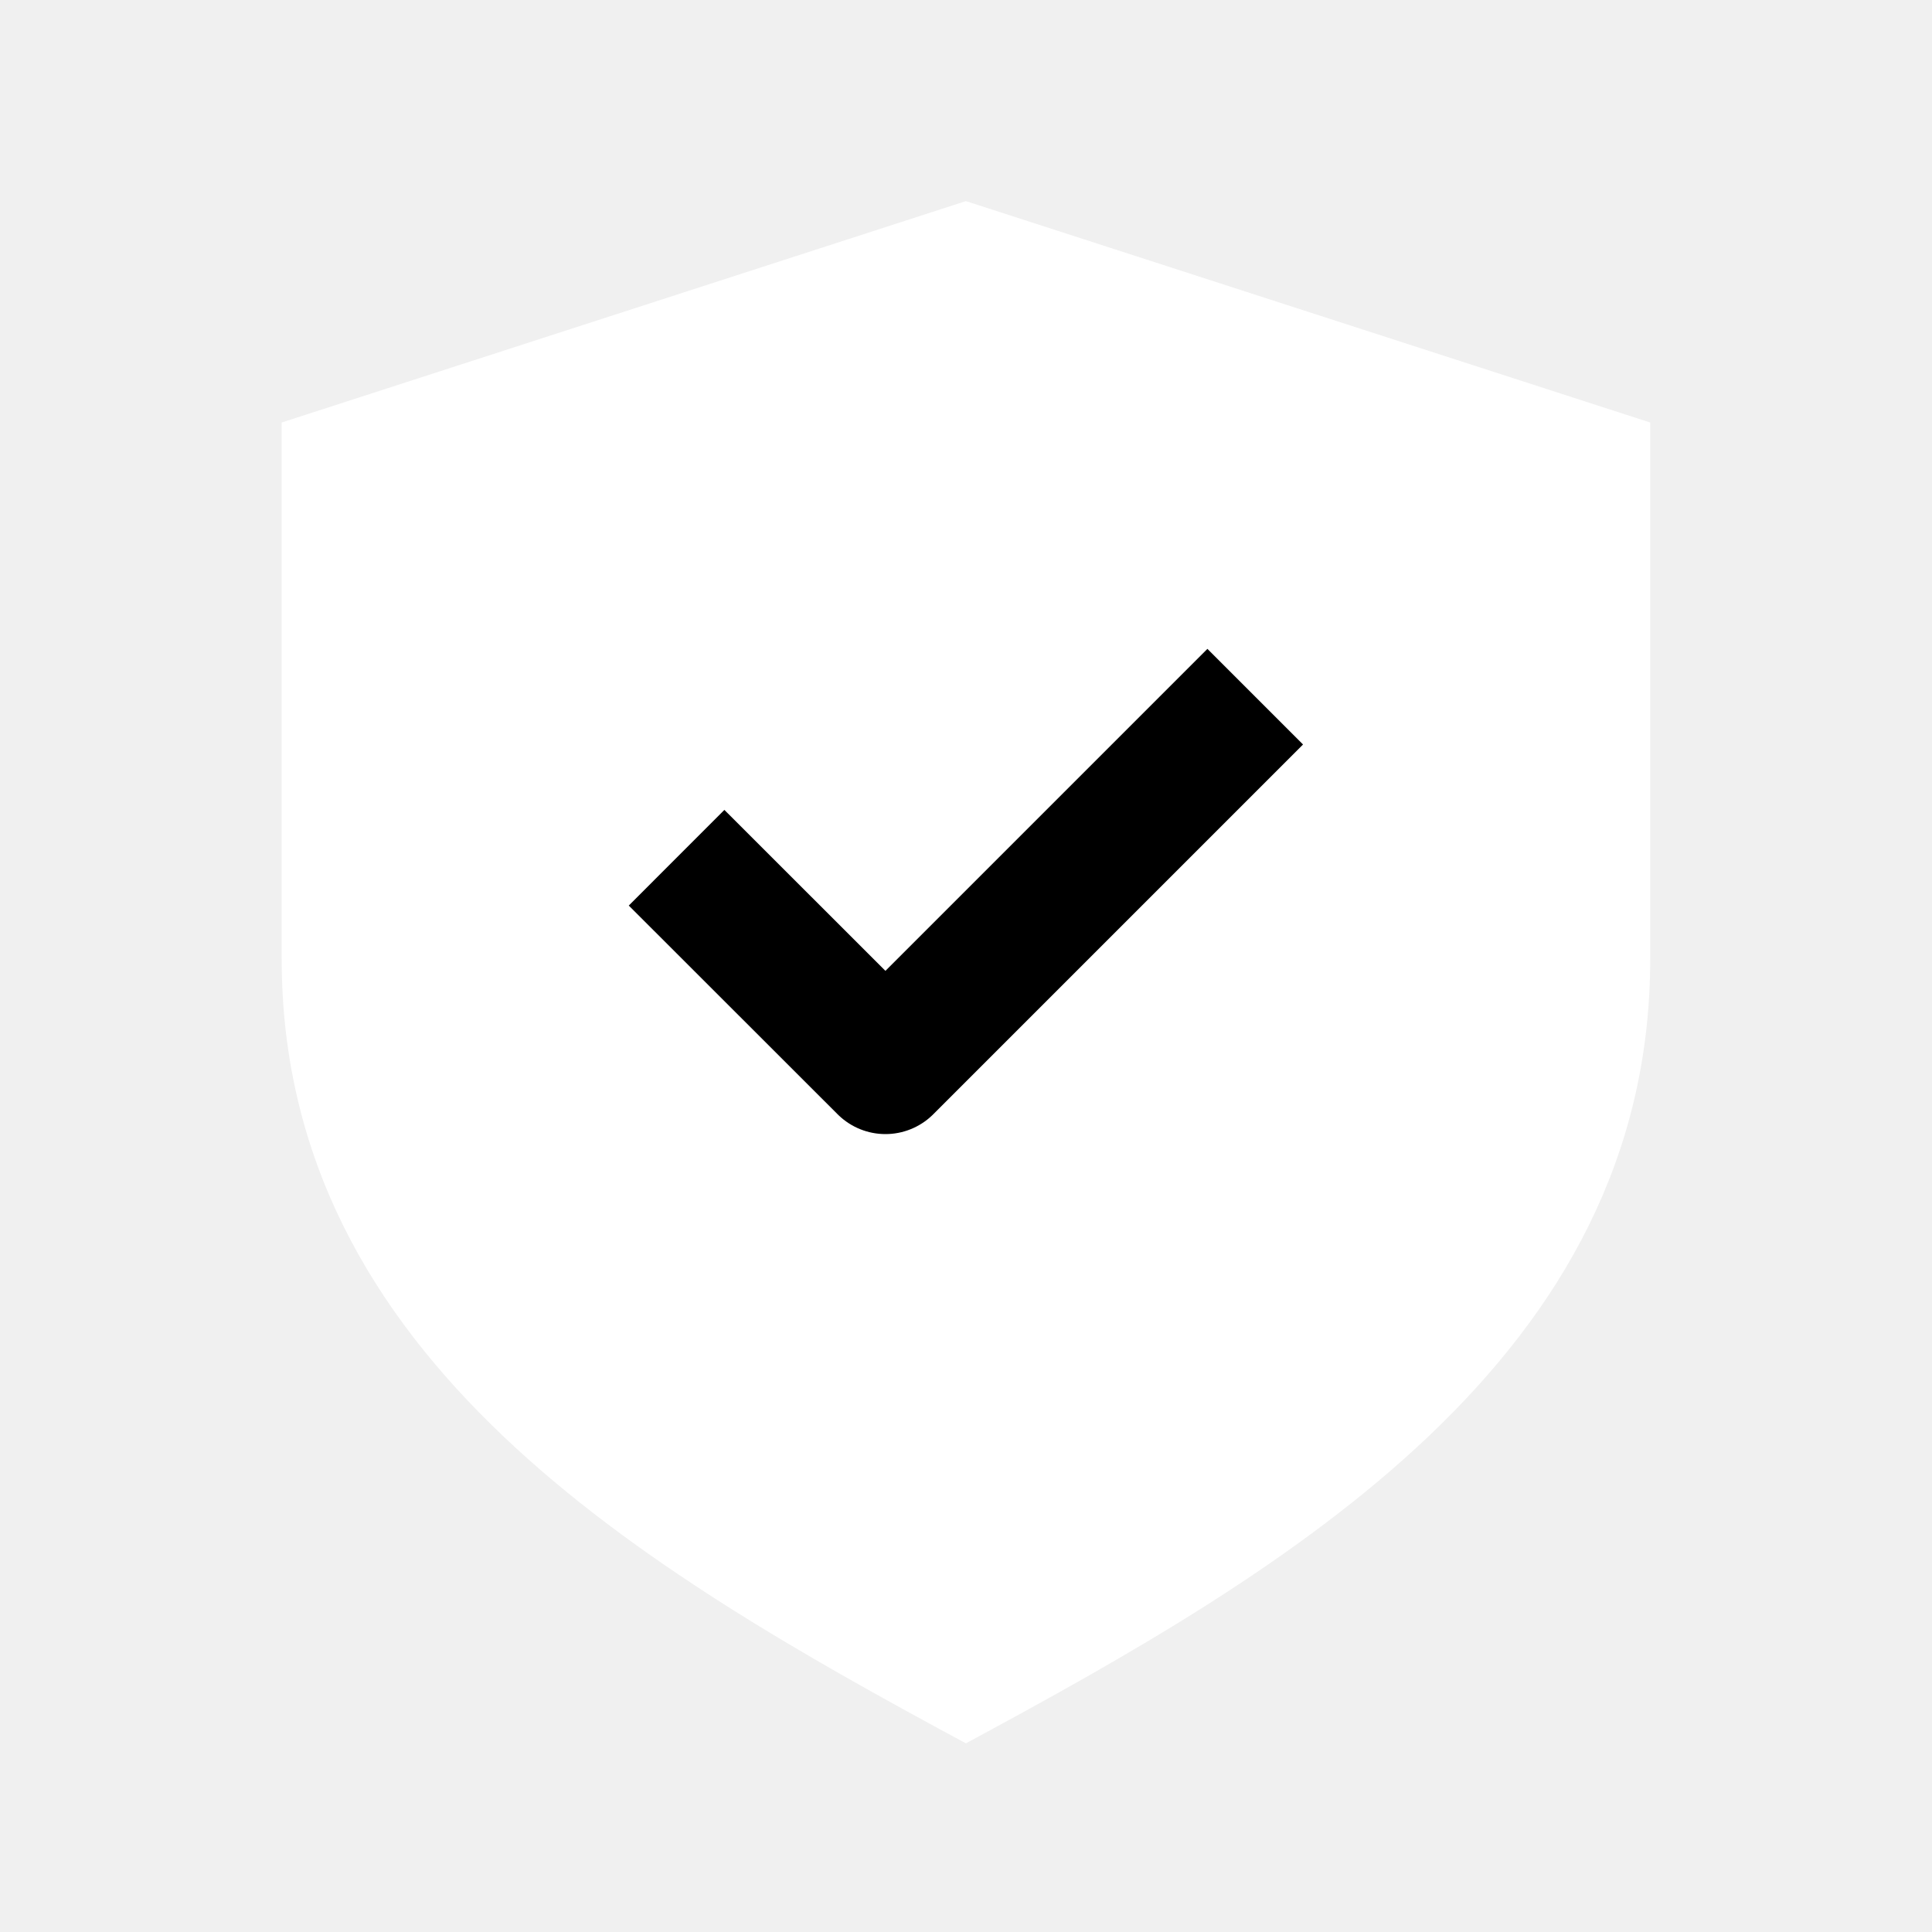
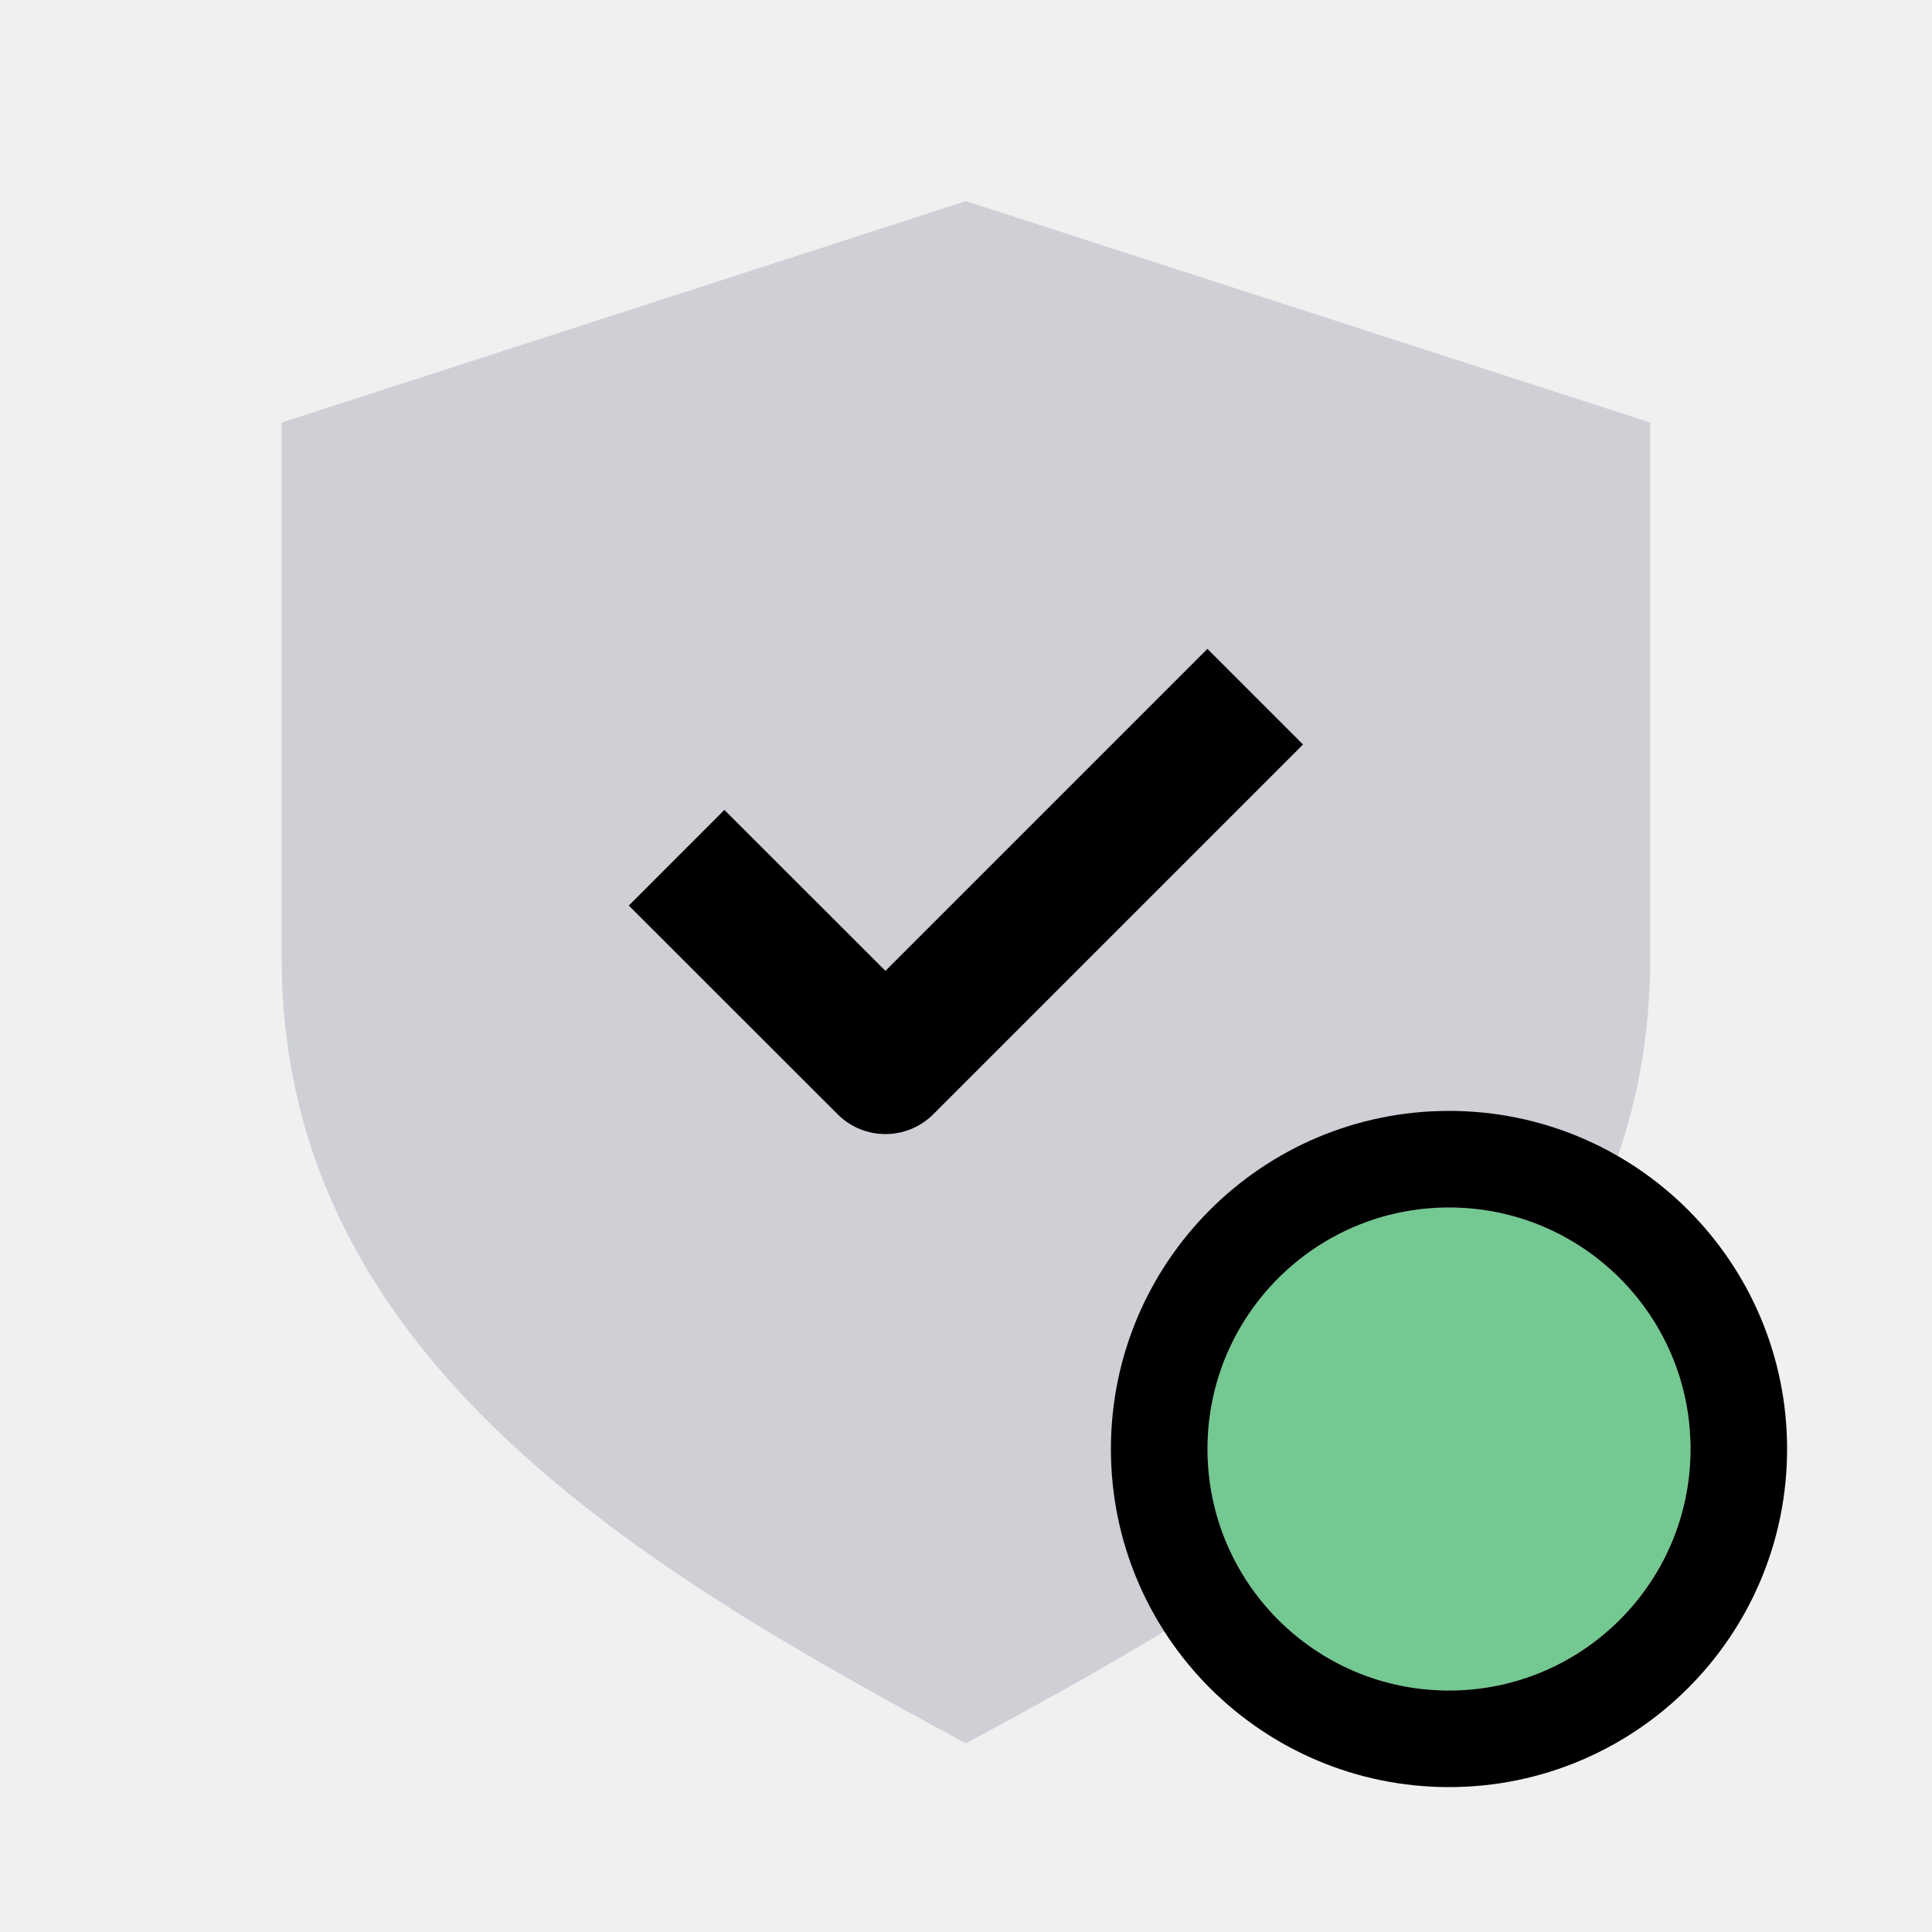
<svg xmlns="http://www.w3.org/2000/svg" width="16" height="16" viewBox="0 0 20 20" fill="none">
-   <path d="M9.999 2.082L17.083 4.374V9.926C17.083 14.069 13.333 16.249 9.999 18.047C6.666 16.249 2.916 14.069 2.916 9.926V4.374L9.999 2.082Z" fill="#FFFFFF" />
+   <path d="M9.999 2.082L17.083 4.374V9.926C17.083 14.069 13.333 16.249 9.999 18.047C6.666 16.249 2.916 14.069 2.916 9.926V4.374L9.999 2.082Z" fill="#CED0D6" />
  <path d="M7.499 9.374L9.166 11.04L12.499 7.707" stroke="#000000" stroke-width="1.4" stroke-linecap="square" stroke-linejoin="round" />
+   <circle cx="15" cy="15" r="2.5" fill="#73C991" />
+   <circle cx="15" cy="15" r="3" stroke="#000000" />
</svg>
